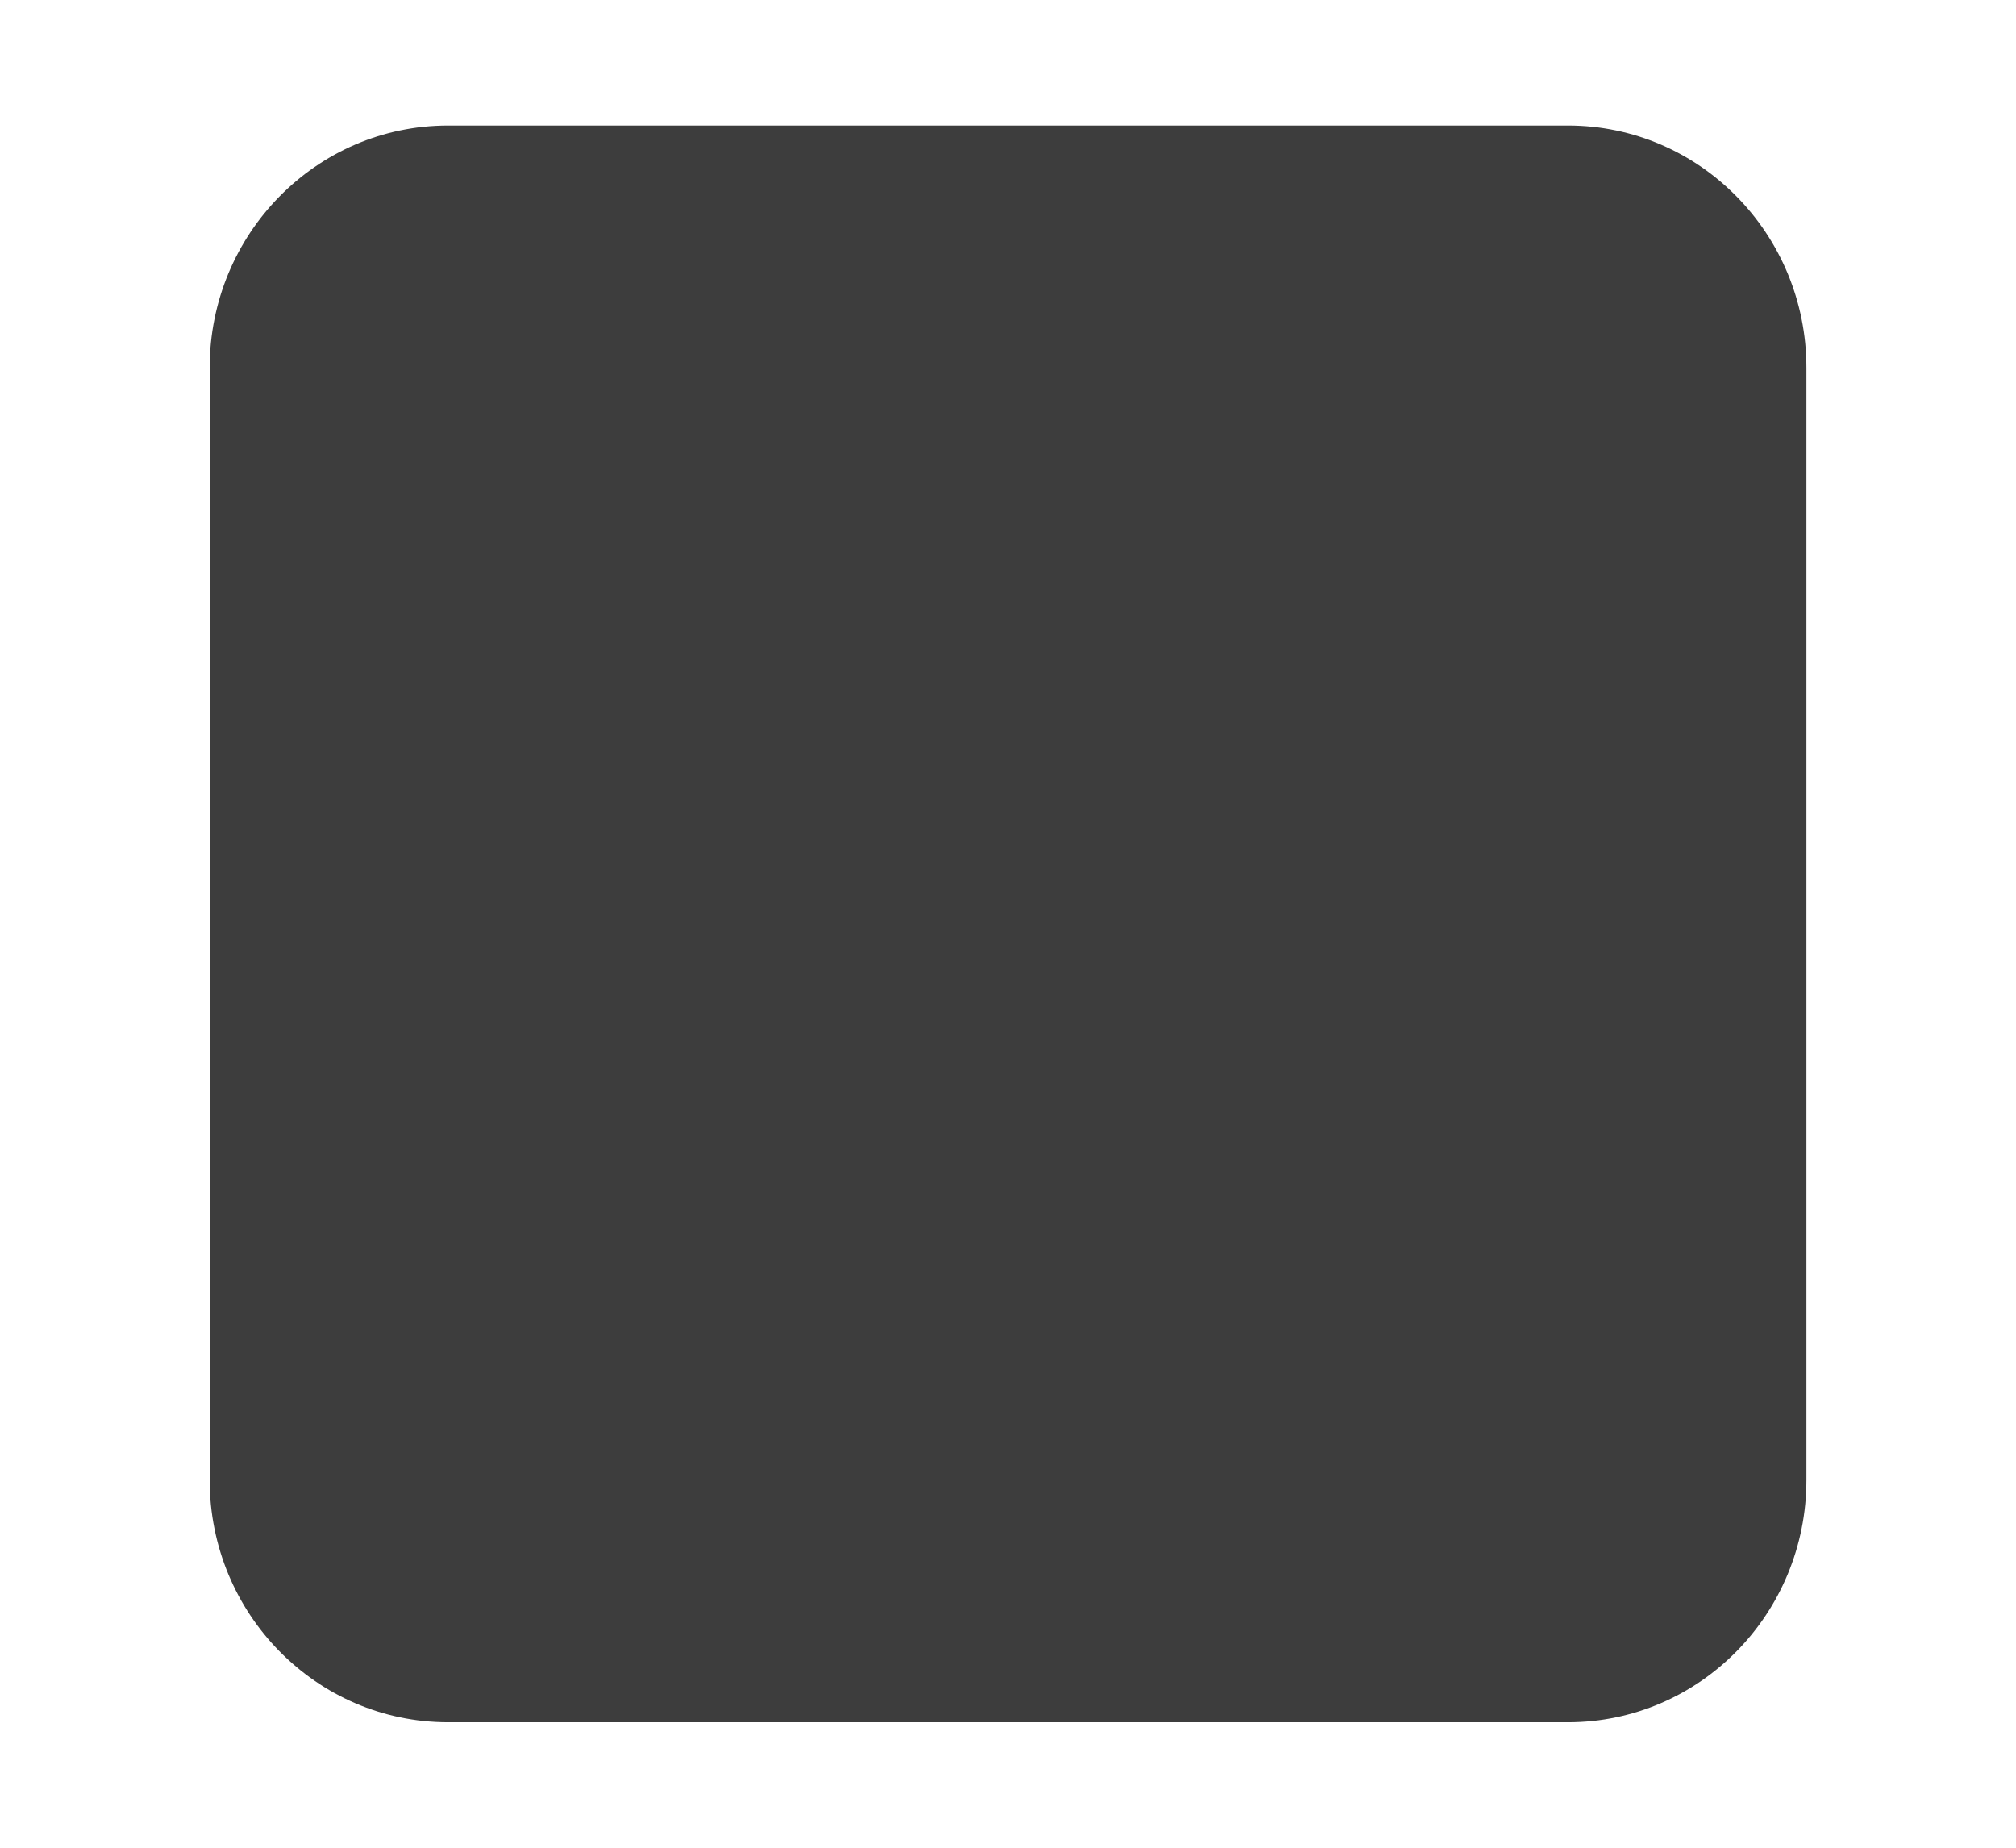
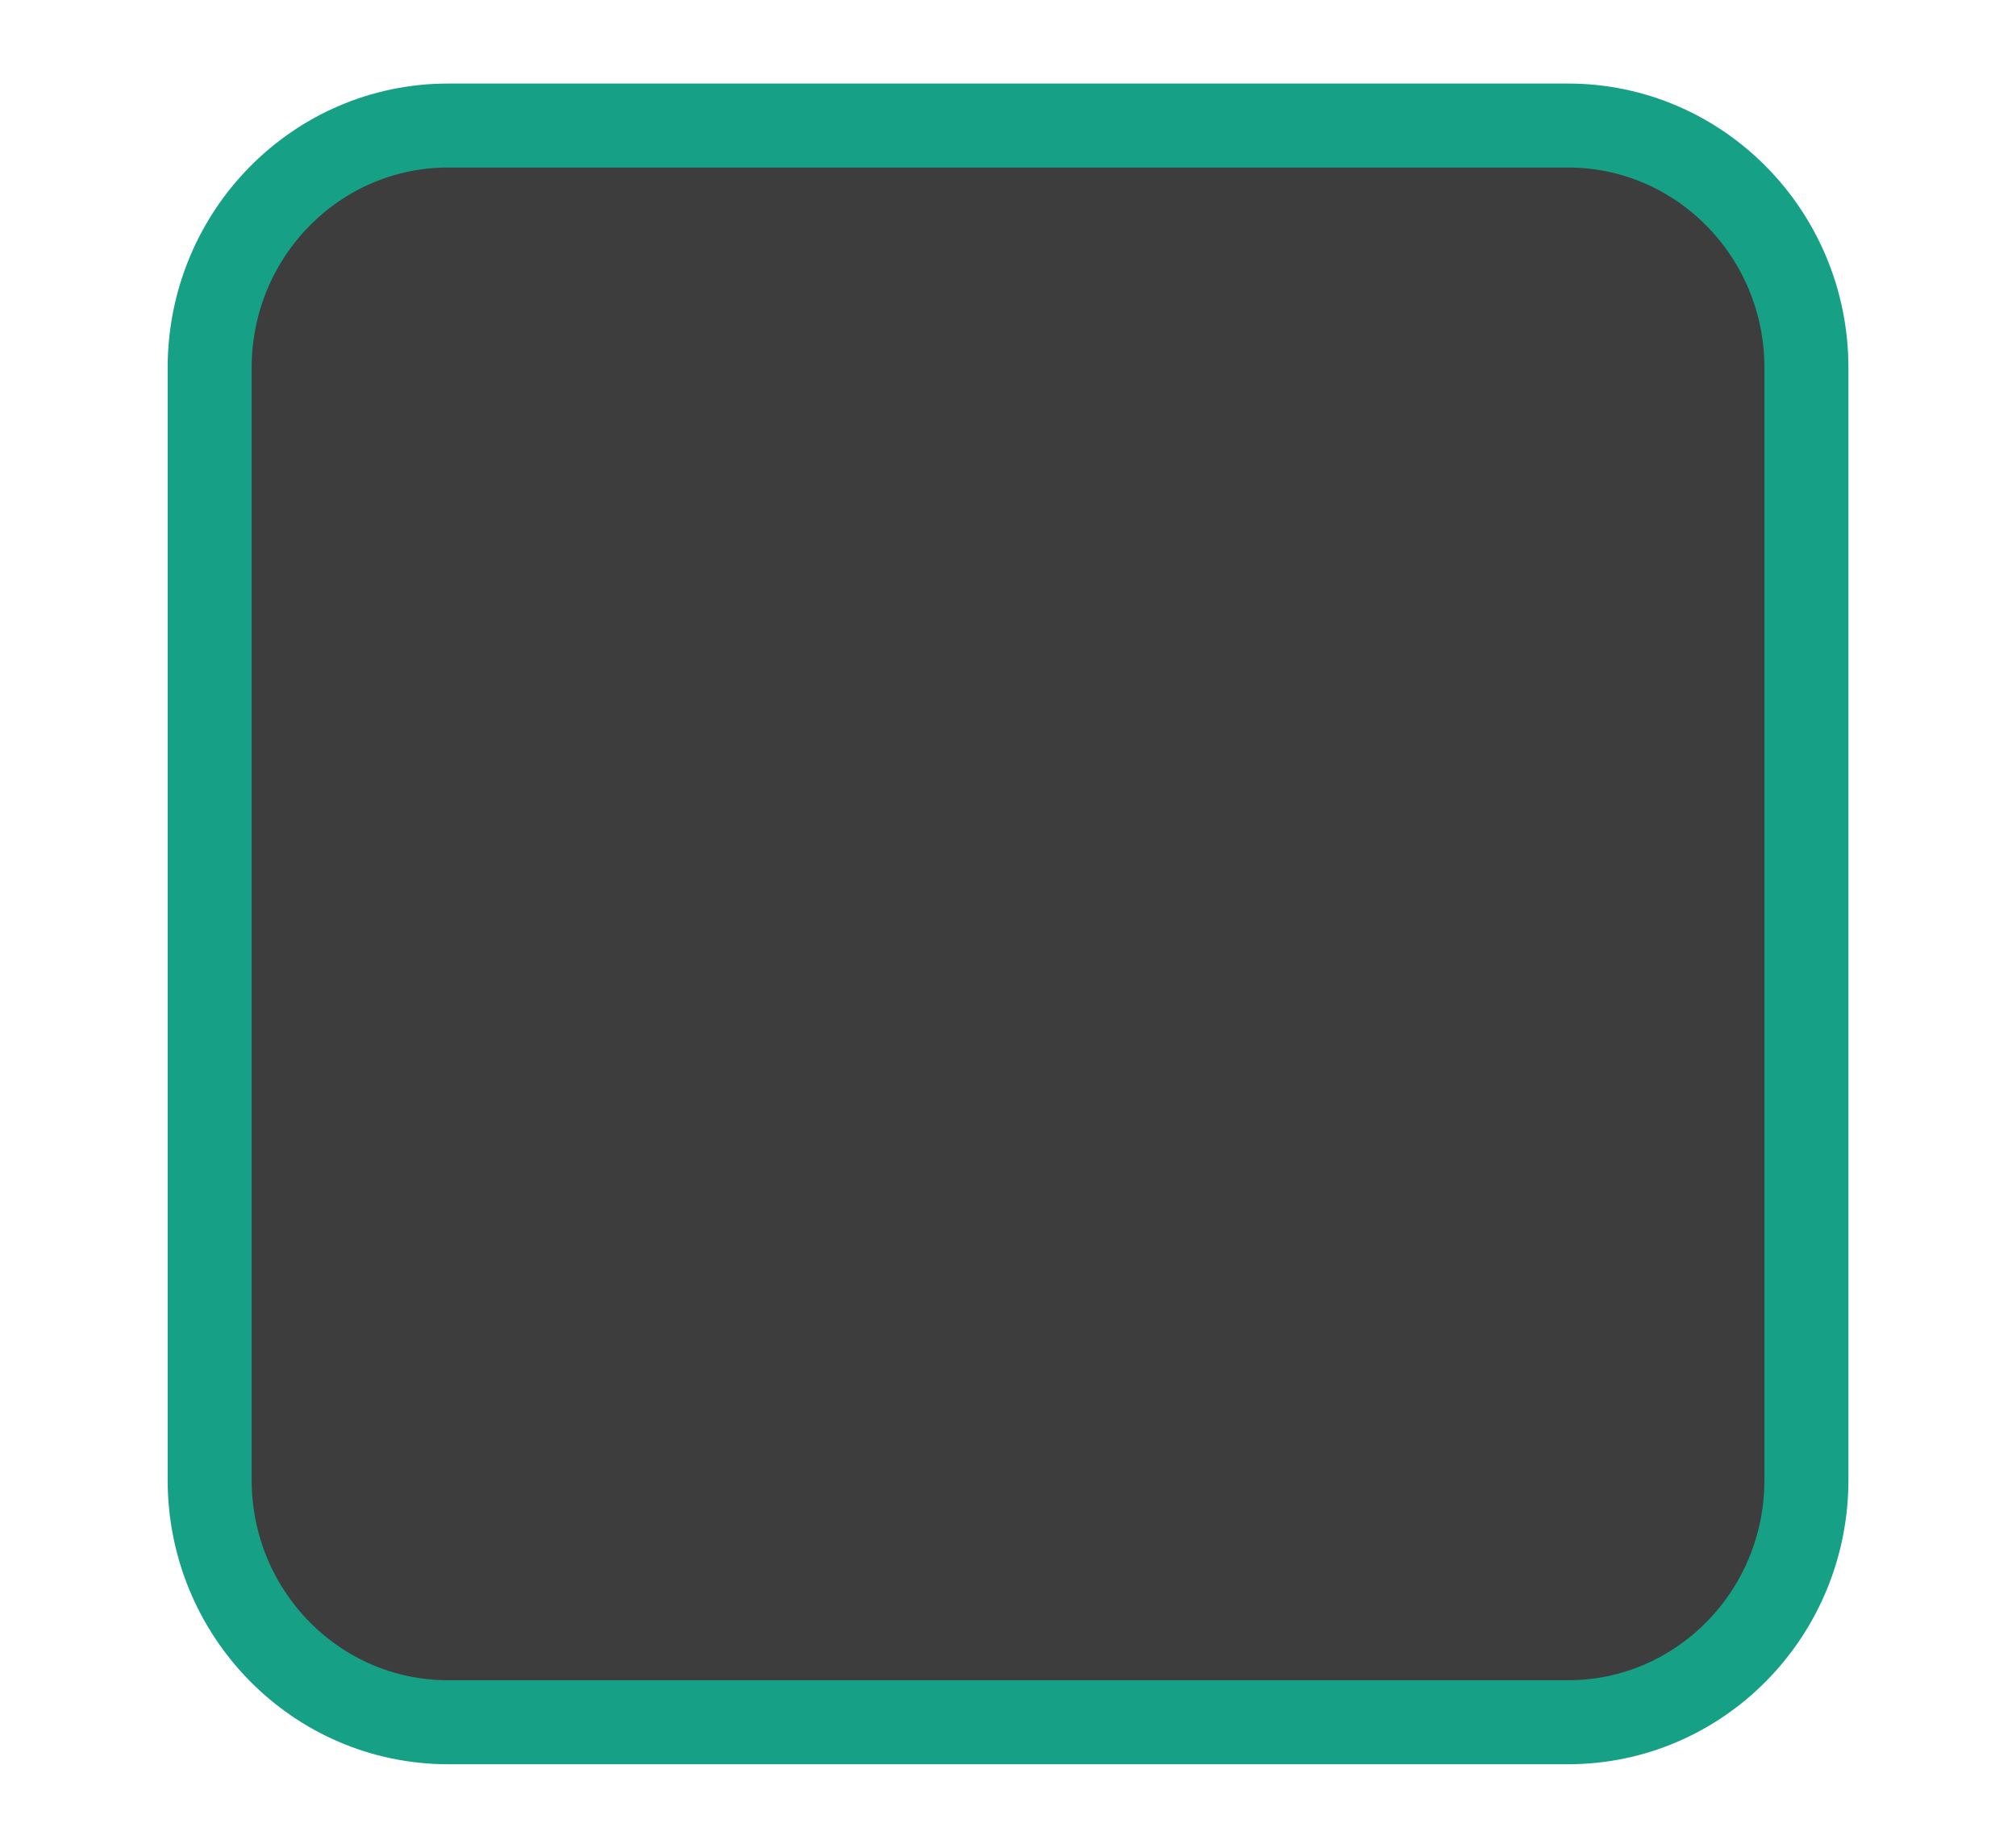
<svg xmlns="http://www.w3.org/2000/svg" xmlns:xlink="http://www.w3.org/1999/xlink" width="24" height="22" id="svg3199" version="1.1">
  <defs id="defs3201">
    <linearGradient id="linearGradient10013-4-63-6">
      <stop style="stop-color:#333333;stop-opacity:1;" offset="0" id="stop10015-2-76-1" />
      <stop style="stop-color:#292929;stop-opacity:1" offset="1" id="stop10017-46-15-8" />
    </linearGradient>
    <linearGradient id="linearGradient10597-5">
      <stop style="stop-color:#16191a;stop-opacity:1;" offset="0" id="stop10599-2" />
      <stop style="stop-color:#2b3133;stop-opacity:1" offset="1" id="stop10601-5" />
    </linearGradient>
    <linearGradient y2="-322.164" x2="921.225" y1="-330.051" x1="921.328" gradientTransform="matrix(1.591837,0,0,0.8571429,-1456.546,275.4519)" gradientUnits="userSpaceOnUse" id="linearGradient15374" xlink:href="#linearGradient10013-4-63-6" />
    <linearGradient gradientTransform="translate(-1199.985,216.3805)" y2="-227.08" x2="1203.918" y1="-217.567" x1="1203.918" gradientUnits="userSpaceOnUse" id="linearGradient15376" xlink:href="#linearGradient10597-5" />
    <linearGradient id="linearGradient5581-5-2-4-6-8-7-35-8">
      <stop id="stop5583-0-92-8-0-7-6-5-1" offset="0" style="stop-color:#454c4c;stop-opacity:1;" />
      <stop style="stop-color:#393f3f;stop-opacity:1;" offset="0.4" id="stop5585-4-7-2-7-9-9-92-0" />
      <stop id="stop5587-6-7-2-0-3-1-21-5" offset="1" style="stop-color:#2d3232;stop-opacity:1;" />
    </linearGradient>
  </defs>
  <g id="layer1" transform="translate(-342.5,-521.3622)">
-     <rect ry="2.884" style="color:#000000;display:inline;overflow:visible;visibility:visible;fill:#3d3d3d;fill-opacity:1;stroke:#;stroke-width:1;stroke-linecap:butt;stroke-linejoin:round;stroke-miterlimit:4;stroke-dasharray:none;stroke-dashoffset:0;stroke-opacity:1;marker:none;enable-background:accumulate" id="rect11803" width="19.009" height="19.011" x="344.996" y="522.857" rx="2.838" />
+     <rect ry="2.884" style="color:#000000;display:inline;overflow:visible;visibility:visible;fill:#3d3d3d;fill-opacity:1;stroke:#16a085;stroke-width:1;stroke-linecap:butt;stroke-linejoin:round;stroke-miterlimit:4;stroke-dasharray:none;stroke-dashoffset:0;stroke-opacity:1;marker:none;enable-background:accumulate" id="rect11803" width="19.009" height="19.011" x="344.996" y="522.857" rx="2.838" />
    <rect style="color:#000000;fill:none;stroke:none;stroke-width:2;marker:none;visibility:visible;display:inline;overflow:visible;enable-background:accumulate" id="rect17347" width="21.944" height="21.944" x="342.299" y="521.584" />
  </g>
</svg>
